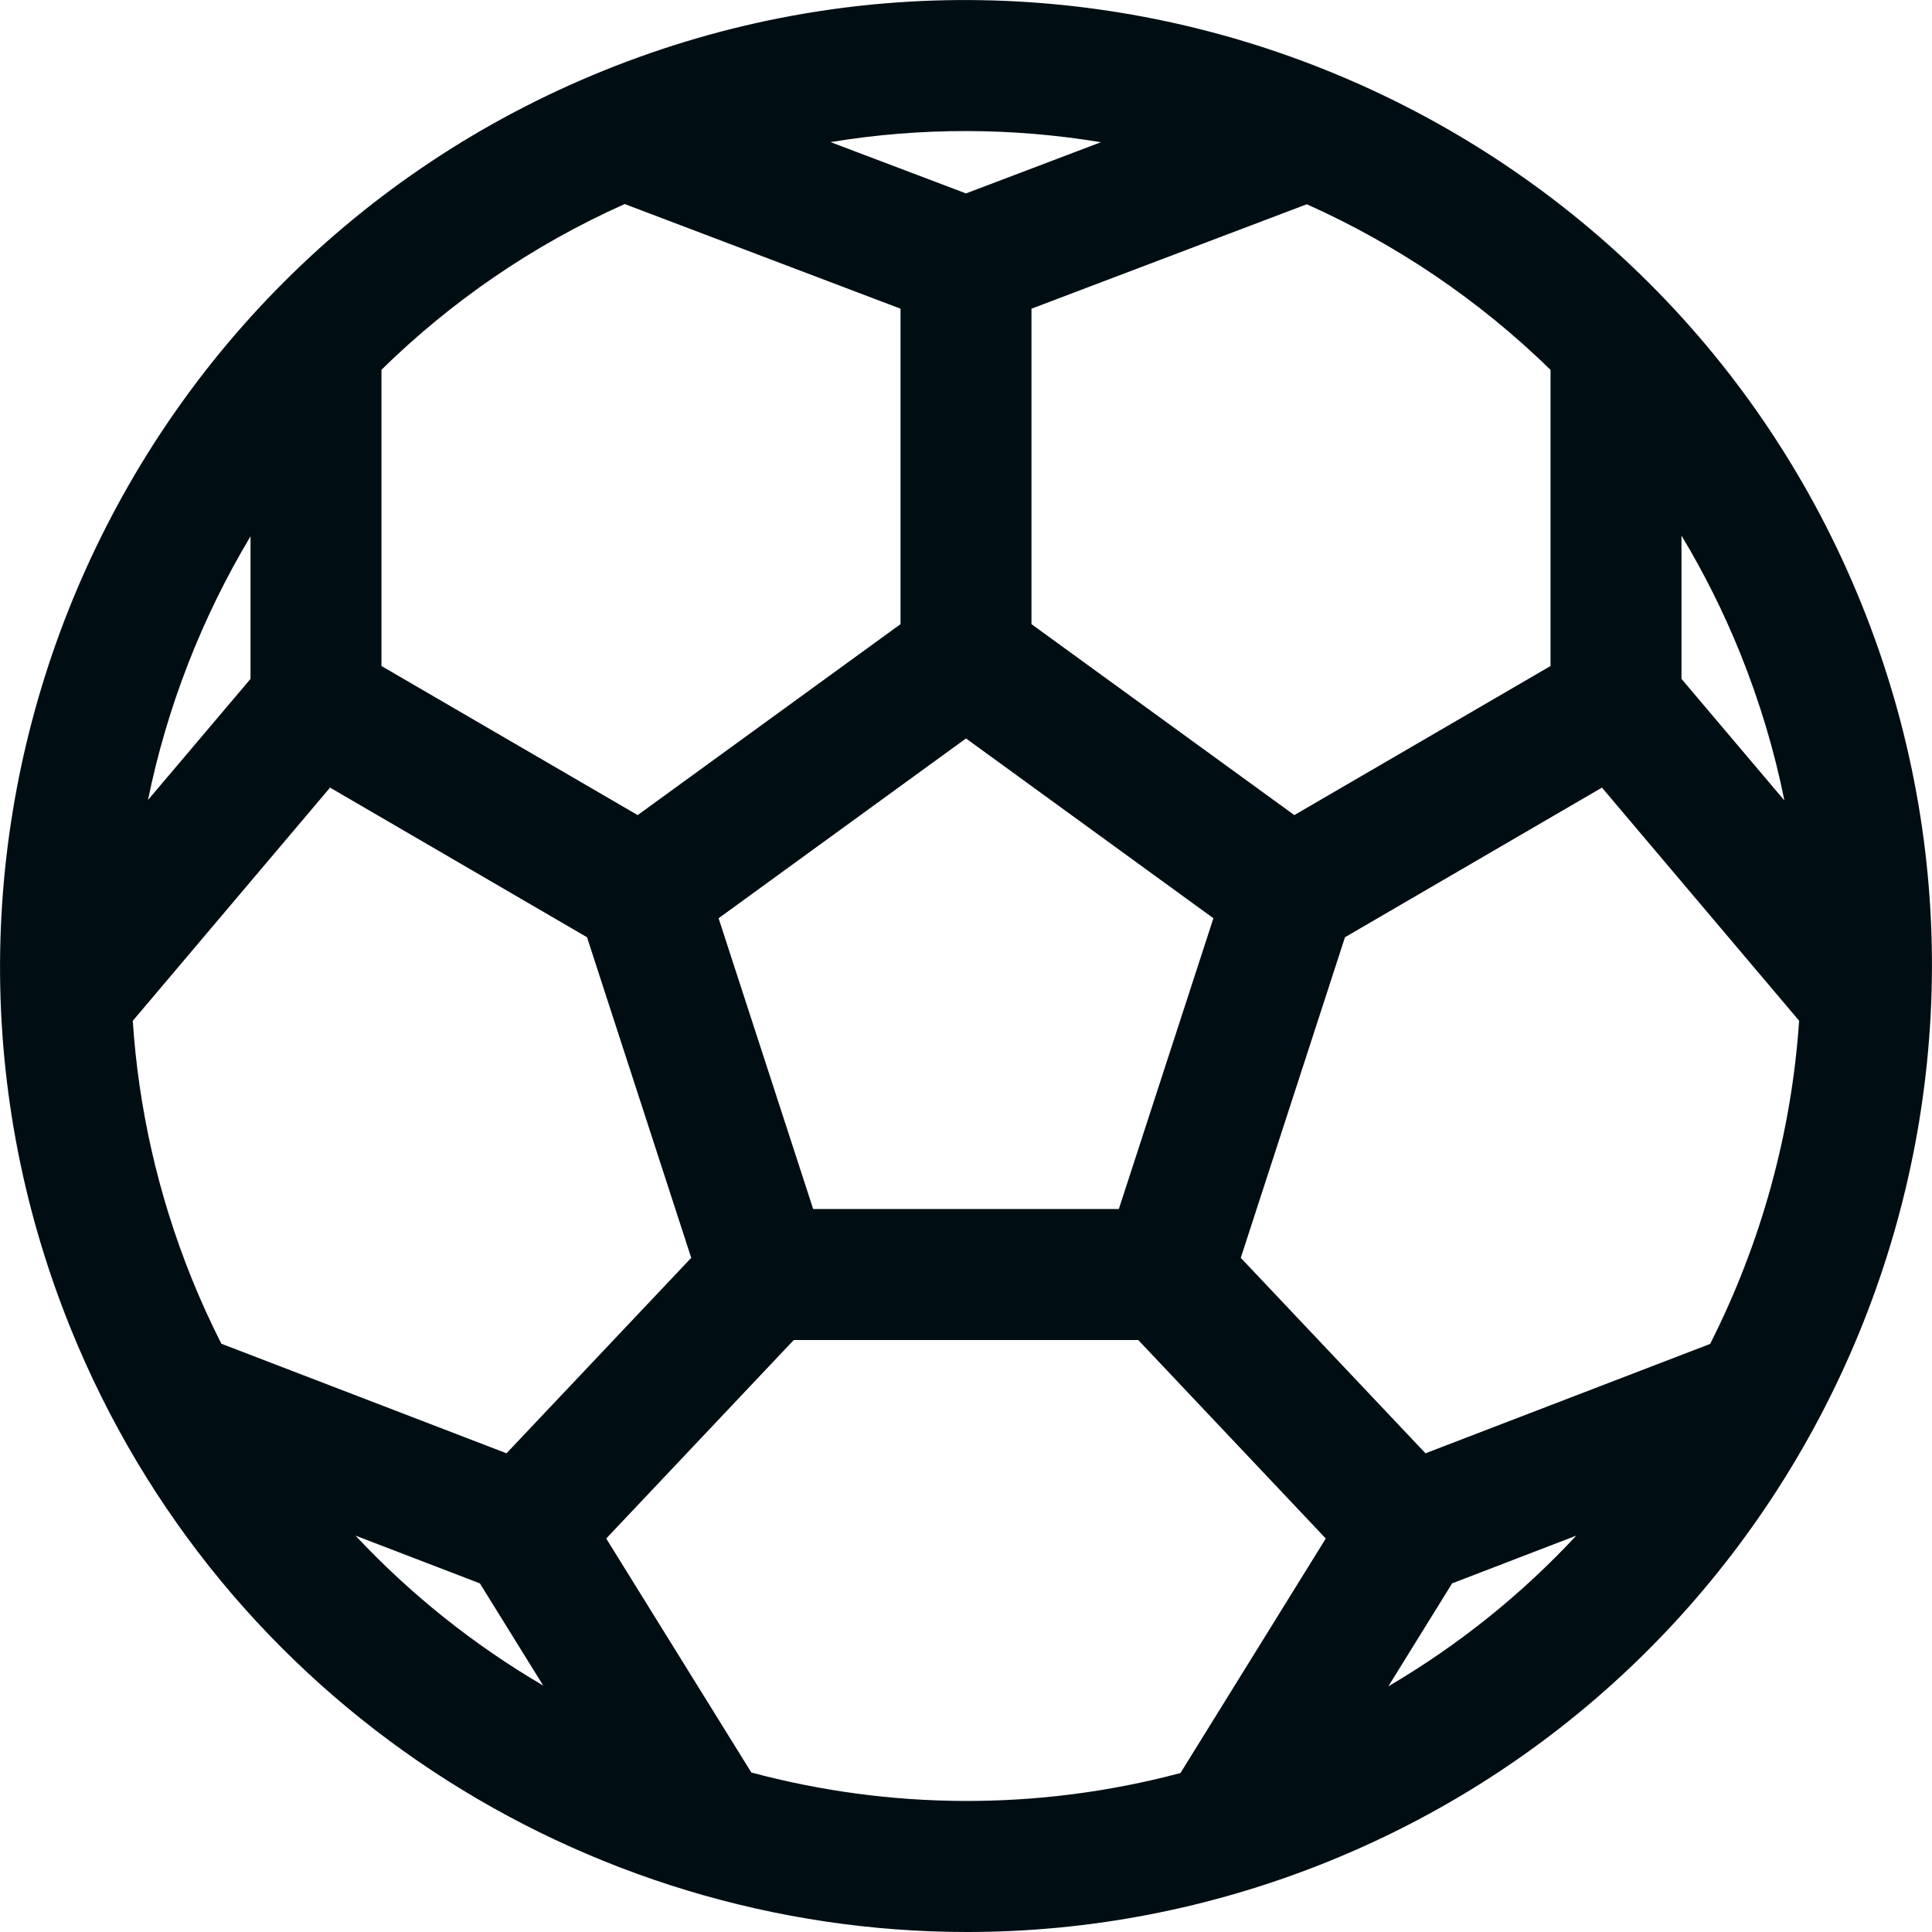
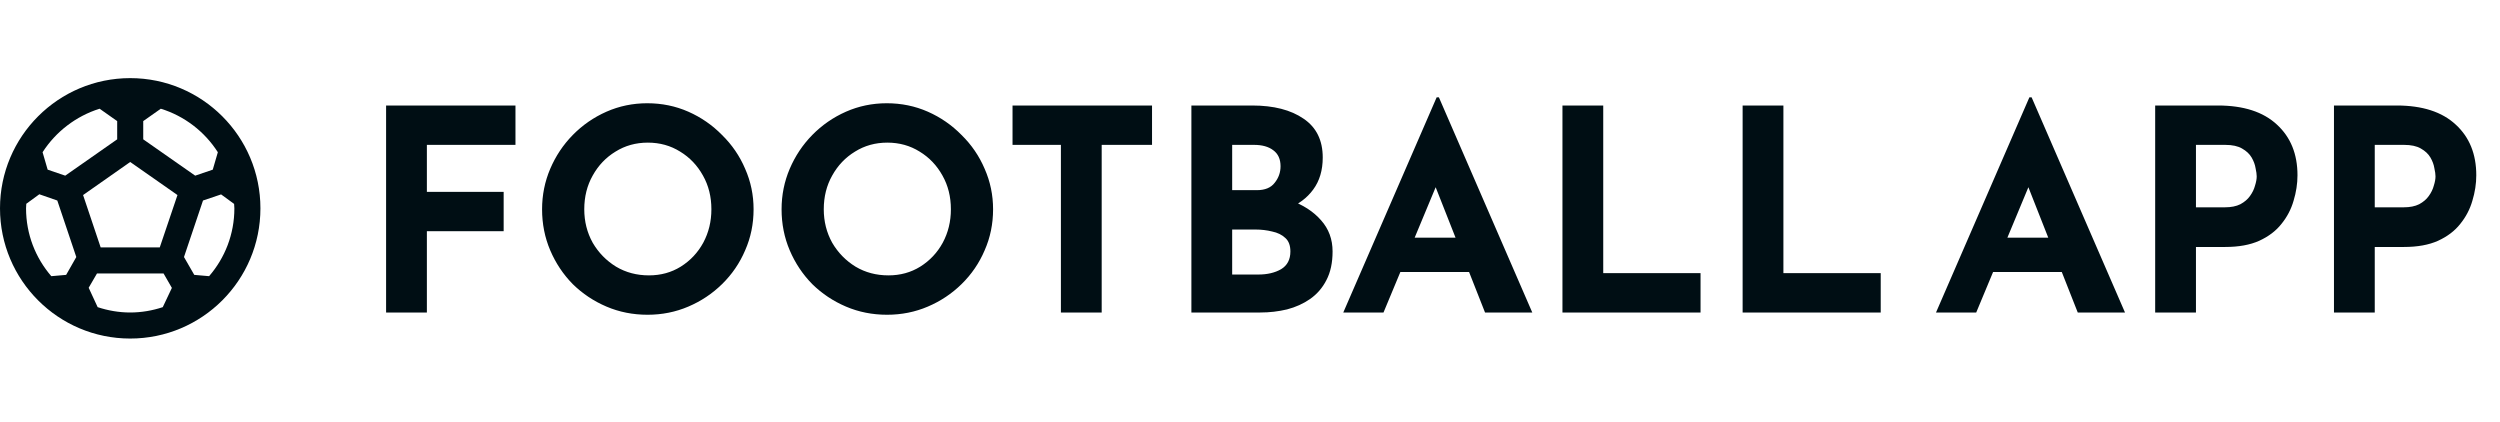
- <svg xmlns="http://www.w3.org/2000/svg" width="18" height="18" viewBox="0 0 18 18" fill="none">
-   <path d="M17.344 5.629C15.485 1.027 10.23 -1.203 5.629 0.656C1.027 2.515 -1.203 7.77 0.656 12.371C2.07 15.872 5.449 18 9.011 18C10.132 18 11.271 17.789 12.371 17.345C16.973 15.486 19.203 10.23 17.344 5.629ZM13.281 13.54L11.56 11.719L12.531 8.732L14.925 7.338L16.762 9.51C16.691 10.563 16.405 11.588 15.933 12.521L13.281 13.54ZM4.719 13.54L2.062 12.519C1.963 12.323 1.871 12.121 1.787 11.914C1.469 11.126 1.29 10.316 1.237 9.511L3.075 7.338L5.469 8.732L6.44 11.719L4.719 13.54ZM5.82 1.901L8.39 2.876V5.815L5.941 7.594L3.554 6.205V3.445C4.196 2.815 4.956 2.287 5.82 1.901ZM14.446 3.446V6.205L12.059 7.594L9.61 5.815V2.876L12.175 1.903C13.011 2.277 13.782 2.797 14.446 3.446ZM2.334 6.325L1.379 7.453C1.556 6.586 1.88 5.755 2.334 4.997V6.325ZM7.576 11.264L6.695 8.555L9 6.88L11.305 8.555L10.424 11.264H7.576ZM16.625 7.458L15.666 6.325V4.99C15.874 5.335 16.057 5.701 16.213 6.086C16.395 6.538 16.532 6.997 16.625 7.458ZM10.257 1.325L9 1.802L7.738 1.324C8.585 1.184 9.435 1.189 10.257 1.325ZM3.312 14.307L4.471 14.752L5.061 15.704C4.419 15.328 3.829 14.859 3.312 14.307ZM7 16.514L5.648 14.334L7.395 12.485H10.605L12.352 14.334L10.998 16.519C9.655 16.876 8.28 16.857 7 16.514ZM12.935 15.711L13.529 14.752L14.686 14.307C14.182 14.849 13.595 15.324 12.935 15.711Z" fill="#000E14" />
+ <svg xmlns="http://www.w3.org/2000/svg" width="160" height="27" viewBox="0 0 160 27" fill="none">
+   <path d="M8.333 5C3.733 5 0 8.733 0 13.333C0 17.933 3.733 21.667 8.333 21.667C12.933 21.667 16.667 17.933 16.667 13.333C16.667 8.733 12.933 5 8.333 5ZM9.167 7.75L10.292 6.958C11.808 7.425 13.1 8.425 13.942 9.742L13.617 10.858L12.492 11.242L9.167 8.917V7.75ZM6.375 6.958L7.5 7.75V8.917L4.175 11.242L3.05 10.858L2.725 9.742C3.567 8.433 4.858 7.433 6.375 6.958ZM4.233 17.592L3.283 17.675C2.275 16.508 1.667 14.992 1.667 13.333C1.667 13.233 1.675 13.142 1.683 13.042L2.517 12.433L3.667 12.833L4.883 16.45L4.233 17.592ZM10.417 19.658C9.758 19.875 9.058 20 8.333 20C7.608 20 6.908 19.875 6.25 19.658L5.675 18.417L6.208 17.5H10.467L11 18.425L10.417 19.658ZM10.225 15.833H6.442L5.317 12.483L8.333 10.367L11.358 12.483L10.225 15.833ZM13.383 17.675L12.433 17.592L11.775 16.45L12.992 12.833L14.15 12.442L14.983 13.05C14.992 13.142 15 13.233 15 13.333C15 14.992 14.392 16.508 13.383 17.675Z" fill="#000E14" />
+   <path d="M24.71 6.752H32.99V9.272H27.32V12.278H32.234V14.798H27.32V20H24.71V6.752ZM34.693 13.394C34.693 12.482 34.867 11.618 35.215 10.802C35.563 9.986 36.043 9.266 36.655 8.642C37.279 8.006 37.999 7.508 38.815 7.148C39.631 6.788 40.501 6.608 41.425 6.608C42.361 6.608 43.237 6.788 44.053 7.148C44.869 7.508 45.589 8.006 46.213 8.642C46.849 9.266 47.341 9.986 47.689 10.802C48.049 11.618 48.229 12.482 48.229 13.394C48.229 14.33 48.049 15.206 47.689 16.022C47.341 16.838 46.849 17.558 46.213 18.182C45.589 18.794 44.869 19.274 44.053 19.622C43.237 19.97 42.367 20.144 41.443 20.144C40.507 20.144 39.631 19.97 38.815 19.622C37.999 19.274 37.279 18.794 36.655 18.182C36.043 17.558 35.563 16.838 35.215 16.022C34.867 15.206 34.693 14.33 34.693 13.394ZM37.393 13.394C37.393 14.174 37.573 14.888 37.933 15.536C38.305 16.172 38.803 16.682 39.427 17.066C40.051 17.438 40.753 17.624 41.533 17.624C42.289 17.624 42.967 17.438 43.567 17.066C44.179 16.682 44.659 16.172 45.007 15.536C45.355 14.888 45.529 14.174 45.529 13.394C45.529 12.59 45.349 11.87 44.989 11.234C44.629 10.586 44.143 10.076 43.531 9.704C42.919 9.32 42.229 9.128 41.461 9.128C40.693 9.128 40.003 9.32 39.391 9.704C38.779 10.076 38.293 10.586 37.933 11.234C37.573 11.87 37.393 12.59 37.393 13.394ZM50.021 13.394C50.021 12.482 50.195 11.618 50.543 10.802C50.891 9.986 51.371 9.266 51.983 8.642C52.607 8.006 53.327 7.508 54.143 7.148C54.959 6.788 55.829 6.608 56.753 6.608C57.689 6.608 58.565 6.788 59.381 7.148C60.197 7.508 60.917 8.006 61.541 8.642C62.177 9.266 62.669 9.986 63.017 10.802C63.377 11.618 63.557 12.482 63.557 13.394C63.557 14.33 63.377 15.206 63.017 16.022C62.669 16.838 62.177 17.558 61.541 18.182C60.917 18.794 60.197 19.274 59.381 19.622C58.565 19.97 57.695 20.144 56.771 20.144C55.835 20.144 54.959 19.97 54.143 19.622C53.327 19.274 52.607 18.794 51.983 18.182C51.371 17.558 50.891 16.838 50.543 16.022C50.195 15.206 50.021 14.33 50.021 13.394ZM52.721 13.394C52.721 14.174 52.901 14.888 53.261 15.536C53.633 16.172 54.131 16.682 54.755 17.066C55.379 17.438 56.081 17.624 56.861 17.624C57.617 17.624 58.295 17.438 58.895 17.066C59.507 16.682 59.987 16.172 60.335 15.536C60.683 14.888 60.857 14.174 60.857 13.394C60.857 12.59 60.677 11.87 60.317 11.234C59.957 10.586 59.471 10.076 58.859 9.704C58.247 9.32 57.557 9.128 56.789 9.128C56.021 9.128 55.331 9.32 54.719 9.704C54.107 10.076 53.621 10.586 53.261 11.234C52.901 11.87 52.721 12.59 52.721 13.394ZM64.802 6.752H73.73V9.272H70.508V20H67.898V9.272H64.802V6.752ZM80.137 6.752C81.517 6.752 82.615 7.034 83.431 7.598C84.247 8.15 84.655 8.978 84.655 10.082C84.655 10.898 84.451 11.582 84.043 12.134C83.647 12.674 83.101 13.082 82.405 13.358C81.721 13.622 80.935 13.754 80.047 13.754L79.633 12.35C80.725 12.35 81.691 12.5 82.531 12.8C83.383 13.1 84.055 13.532 84.547 14.096C85.039 14.648 85.285 15.314 85.285 16.094C85.285 16.814 85.153 17.426 84.889 17.93C84.637 18.422 84.289 18.824 83.845 19.136C83.413 19.436 82.921 19.658 82.369 19.802C81.817 19.934 81.247 20 80.659 20H76.249V6.752H80.137ZM80.443 12.17C80.959 12.17 81.337 12.014 81.577 11.702C81.829 11.39 81.955 11.036 81.955 10.64C81.955 10.184 81.799 9.842 81.487 9.614C81.187 9.386 80.779 9.272 80.263 9.272H78.859V12.17H80.443ZM80.533 17.57C81.109 17.57 81.595 17.456 81.991 17.228C82.387 16.988 82.585 16.61 82.585 16.094C82.585 15.71 82.477 15.422 82.261 15.23C82.045 15.026 81.763 14.888 81.415 14.816C81.079 14.732 80.725 14.69 80.353 14.69H78.859V17.57H80.533ZM85.97 20L91.946 6.23H92.09L98.066 20H95.042L91.226 10.316L93.116 9.02L88.544 20H85.97ZM90.056 15.212H94.034L94.952 17.408H89.246L90.056 15.212ZM99.997 6.752H102.607V17.48H108.835V20H99.997V6.752ZM111.528 6.752H114.138V17.48H120.366V20H111.528V6.752ZM123.904 20L129.88 6.23H130.024L136 20H132.976L129.16 10.316L131.05 9.02L126.478 20H123.904ZM127.99 15.212H131.968L132.886 17.408H127.18L127.99 15.212ZM141.945 6.752C143.589 6.752 144.849 7.16 145.725 7.976C146.601 8.78 147.039 9.86 147.039 11.216C147.039 11.756 146.955 12.302 146.787 12.854C146.631 13.394 146.373 13.886 146.013 14.33C145.665 14.774 145.191 15.134 144.591 15.41C144.003 15.674 143.277 15.806 142.413 15.806H140.541V20H137.931V6.752H141.945ZM142.395 13.268C142.791 13.268 143.121 13.202 143.385 13.07C143.649 12.926 143.853 12.752 143.997 12.548C144.153 12.332 144.261 12.11 144.321 11.882C144.393 11.654 144.429 11.456 144.429 11.288C144.429 11.156 144.405 10.982 144.357 10.766C144.321 10.538 144.237 10.31 144.105 10.082C143.973 9.854 143.769 9.662 143.493 9.506C143.229 9.35 142.869 9.272 142.413 9.272H140.541V13.268H142.395ZM153.388 6.752C155.032 6.752 156.292 7.16 157.168 7.976C158.044 8.78 158.482 9.86 158.482 11.216C158.482 11.756 158.398 12.302 158.23 12.854C158.074 13.394 157.816 13.886 157.456 14.33C157.108 14.774 156.634 15.134 156.034 15.41C155.446 15.674 154.72 15.806 153.856 15.806H151.984V20H149.374V6.752H153.388ZM153.838 13.268C154.234 13.268 154.564 13.202 154.828 13.07C155.092 12.926 155.296 12.752 155.44 12.548C155.596 12.332 155.704 12.11 155.764 11.882C155.836 11.654 155.872 11.456 155.872 11.288C155.872 11.156 155.848 10.982 155.8 10.766C155.764 10.538 155.68 10.31 155.548 10.082C155.416 9.854 155.212 9.662 154.936 9.506C154.672 9.35 154.312 9.272 153.856 9.272H151.984V13.268H153.838Z" fill="#000E14" />
</svg>
